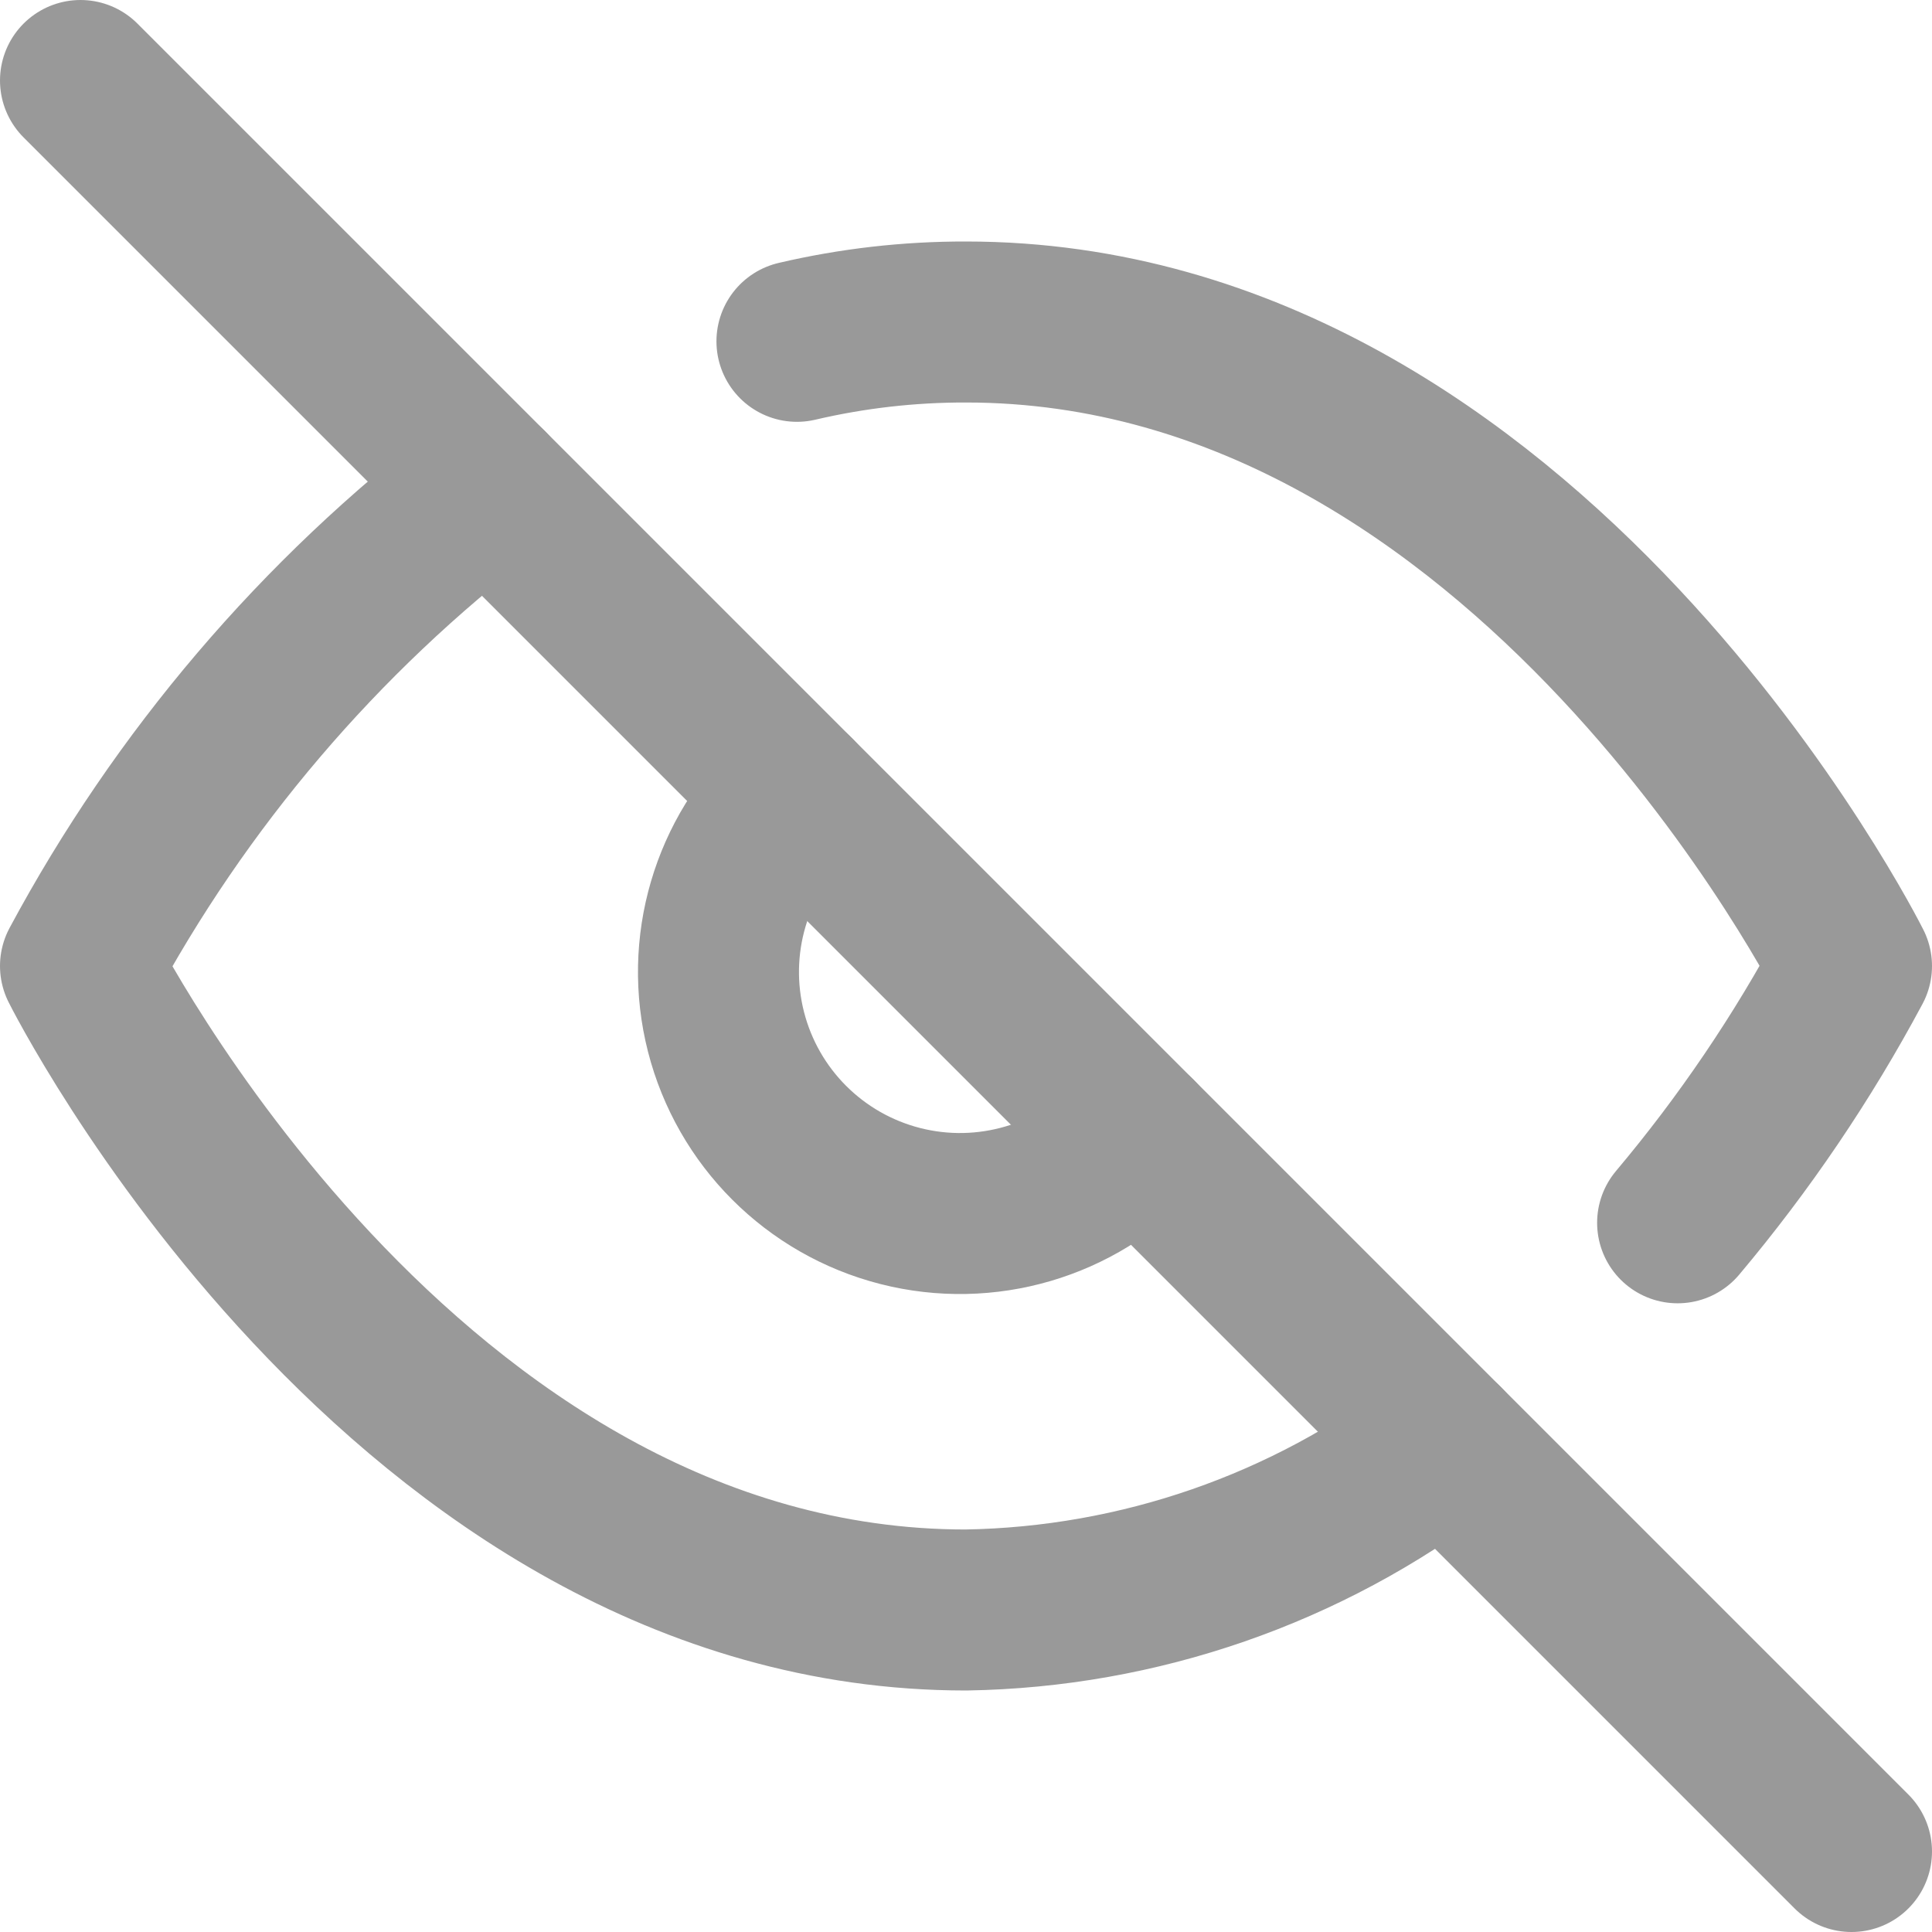
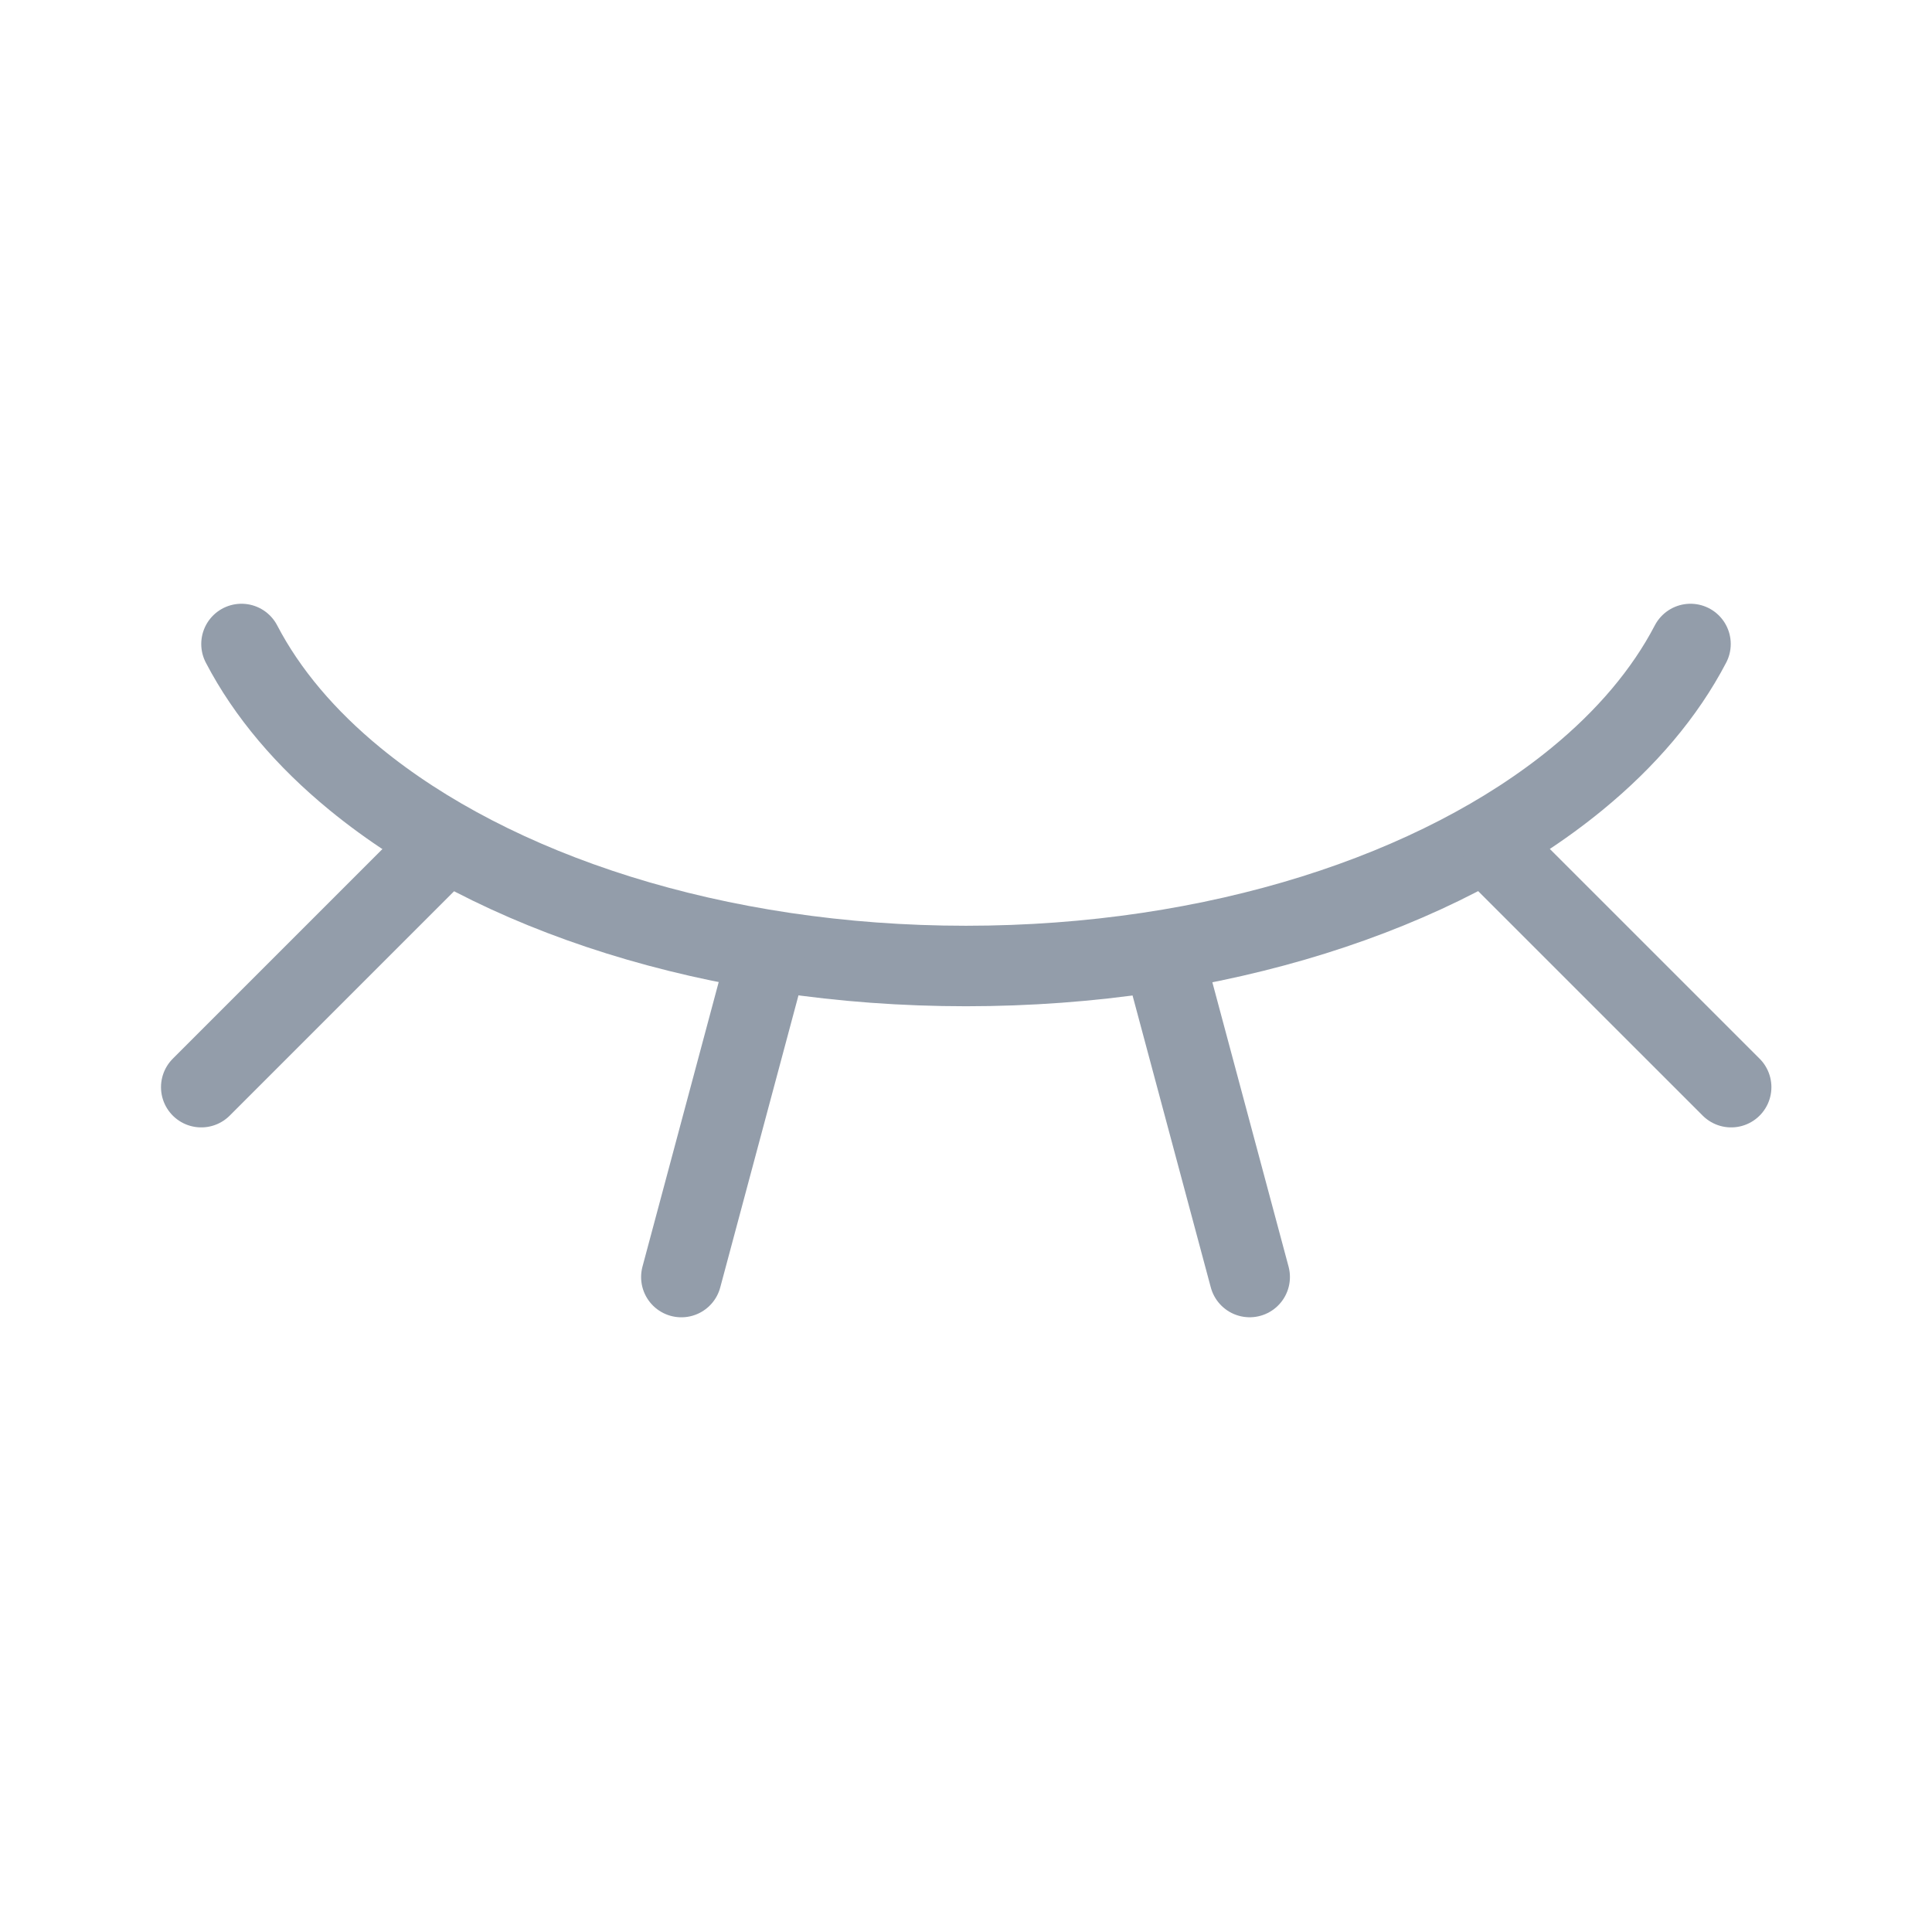
- <svg xmlns="http://www.w3.org/2000/svg" viewBox="0 0 24 24" width="24" height="24" fill="none" stroke="#999999" stroke-width="2" stroke-linecap="round" stroke-linejoin="round">
-   <path d="M17.94 17.94A10.07 10.07 0 0 1 12 20c-7 0-11-8-11-8a18.45 18.45 0 0 1 5.06-5.94M9.9 4.24A9.12 9.12 0 0 1 12 4c7 0 11 8 11 8a18.5 18.5 0 0 1-2.16 3.19m-6.72-1.07a3 3 0 1 1-4.24-4.24" />
-   <line x1="1" y1="1" x2="23" y2="23" />
+ <svg xmlns="http://www.w3.org/2000/svg" width="24" height="24" viewBox="0 0 48 48" fill="none">
+   <path d="M6 16C6.635 17.219 7.596 18.35 8.823 19.355C12.261 22.173 17.779 24 24 24C30.221 24 35.739 22.173 39.177 19.355C40.404 18.35 41.365 17.219 42 16" stroke="#939DAA" stroke-width="2" stroke-linecap="round" stroke-linejoin="round" />
+   <path d="M28.977 24L31.048 31.727" stroke="#939DAA" stroke-width="2" stroke-linecap="round" stroke-linejoin="round" />
+   <path d="M37.353 21.354L43.01 27.01" stroke="#939DAA" stroke-width="2" stroke-linecap="round" stroke-linejoin="round" />
+   <path d="M5 27.01L10.657 21.353" stroke="#939DAA" stroke-width="2" stroke-linecap="round" stroke-linejoin="round" />
+   <path d="M16.928 31.728L18.998 24" stroke="#939DAA" stroke-width="2" stroke-linecap="round" stroke-linejoin="round" />
</svg>
